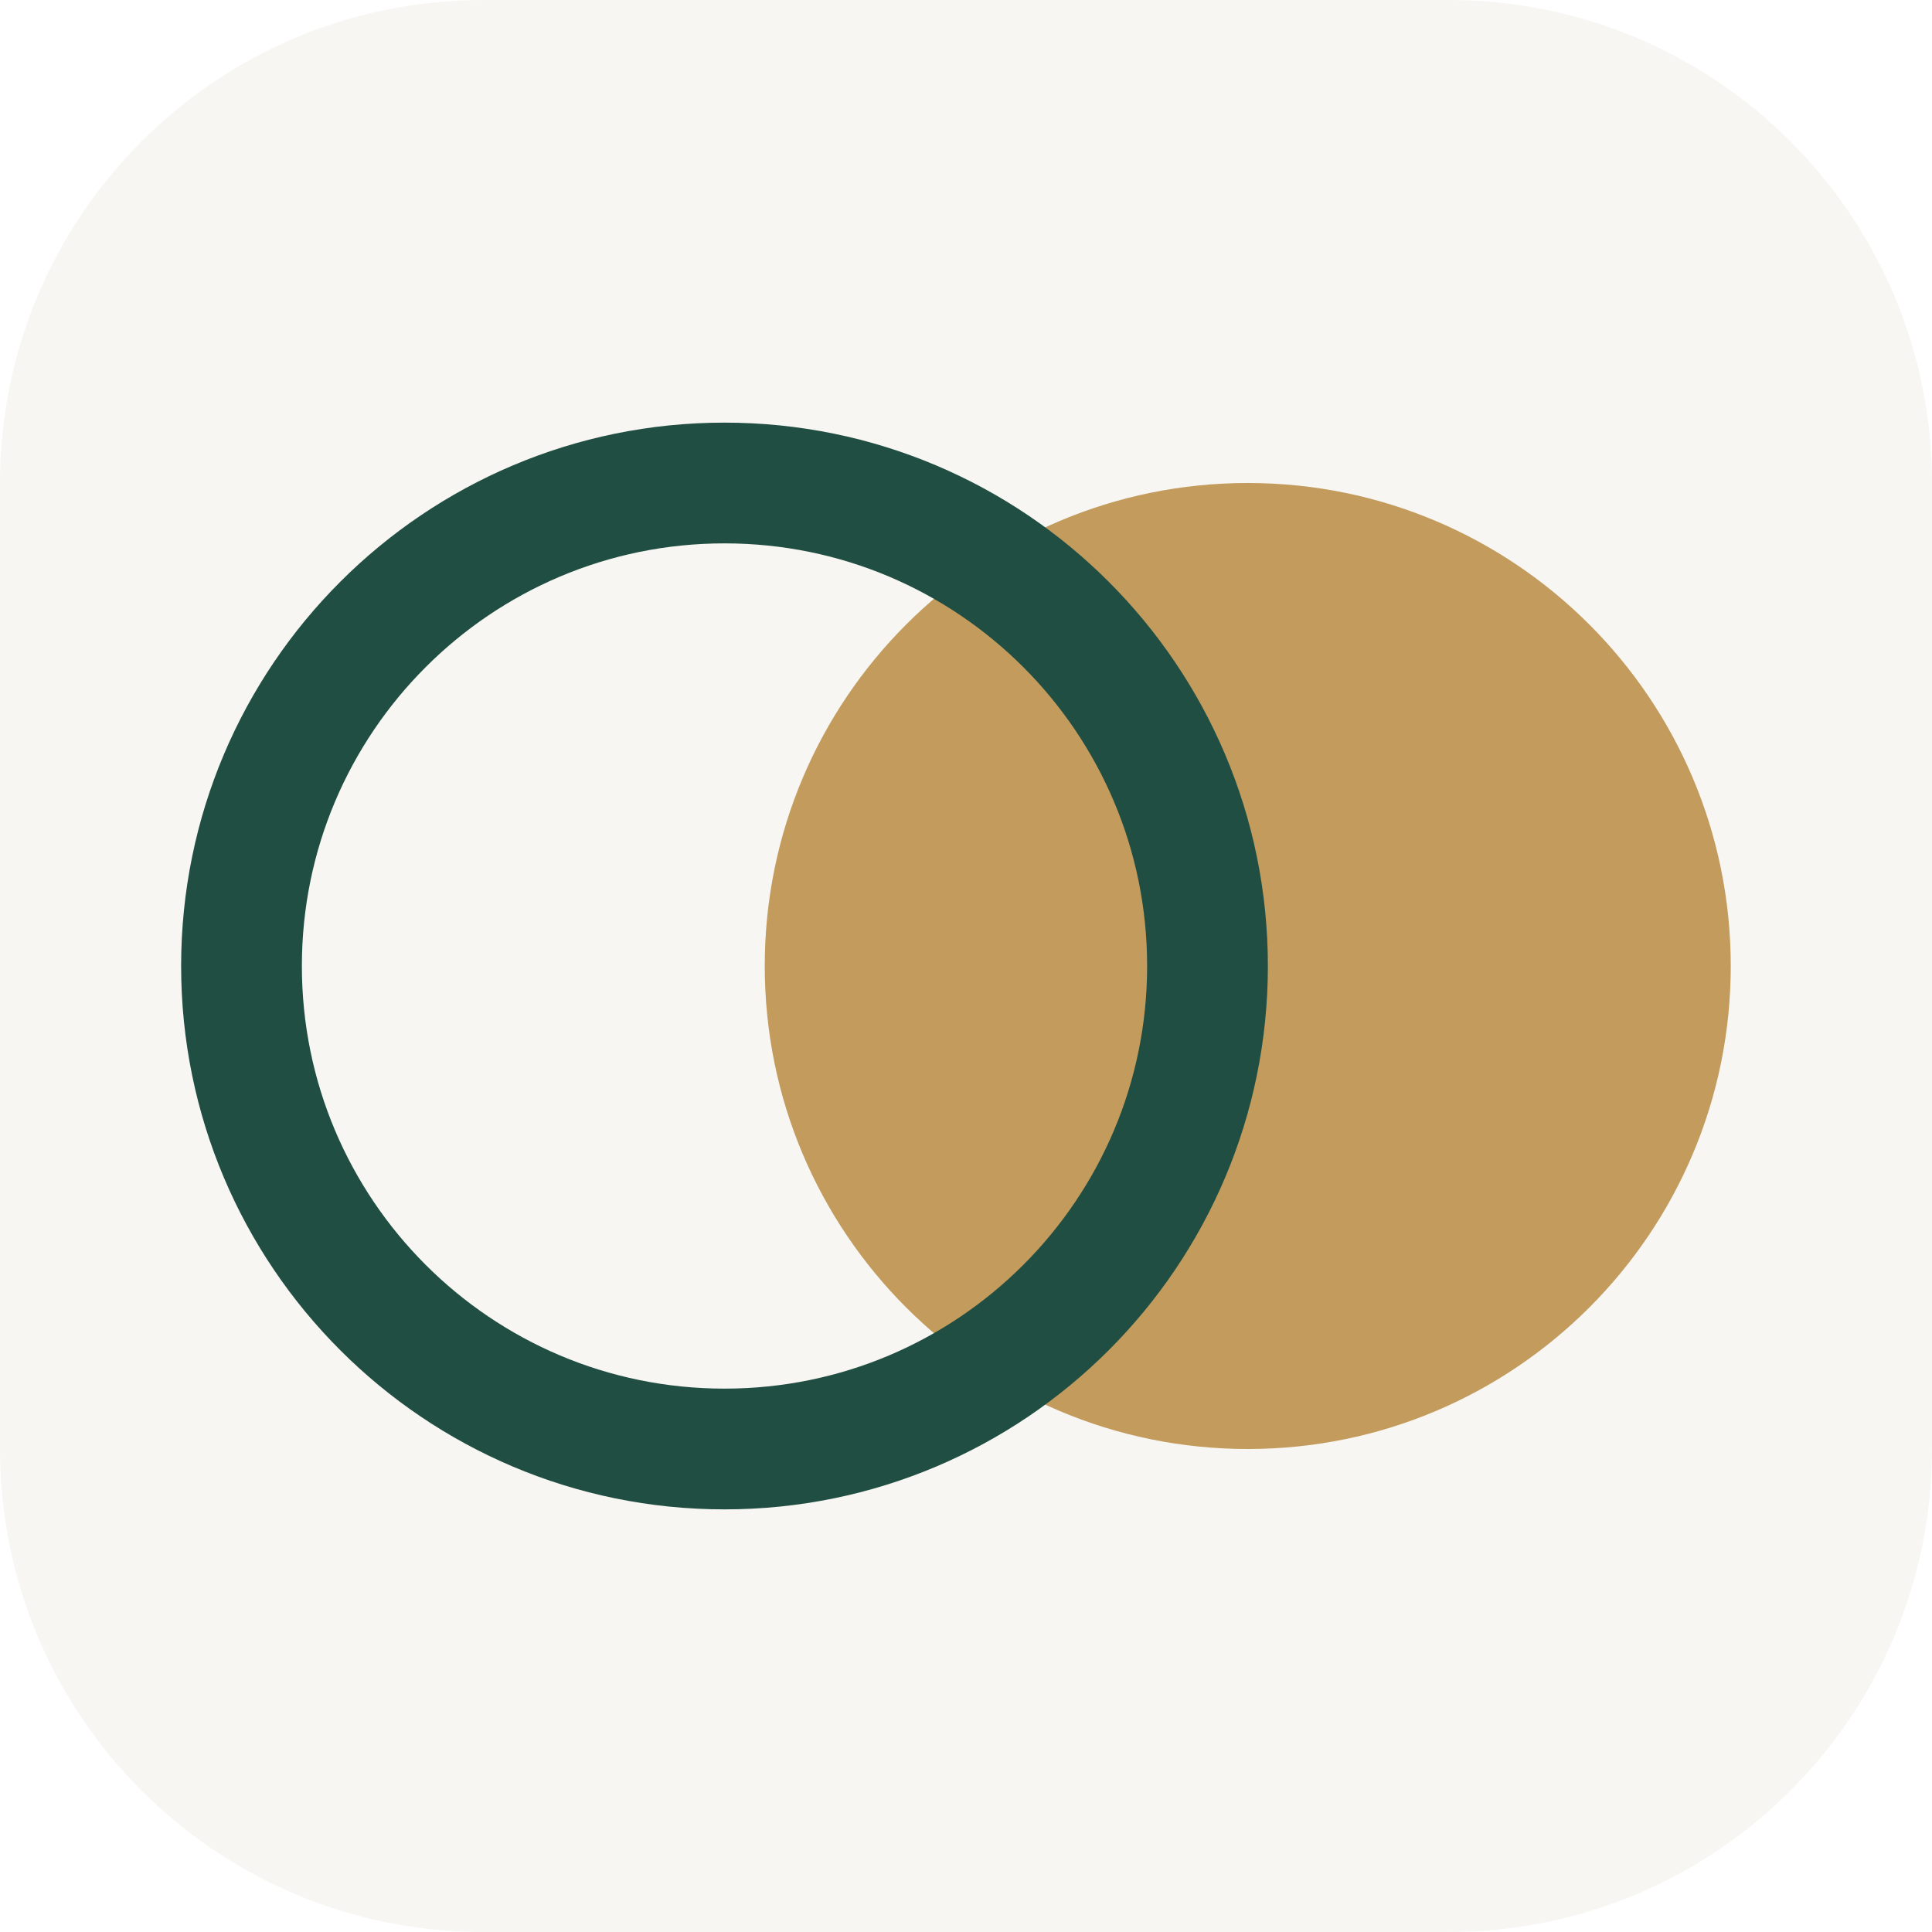
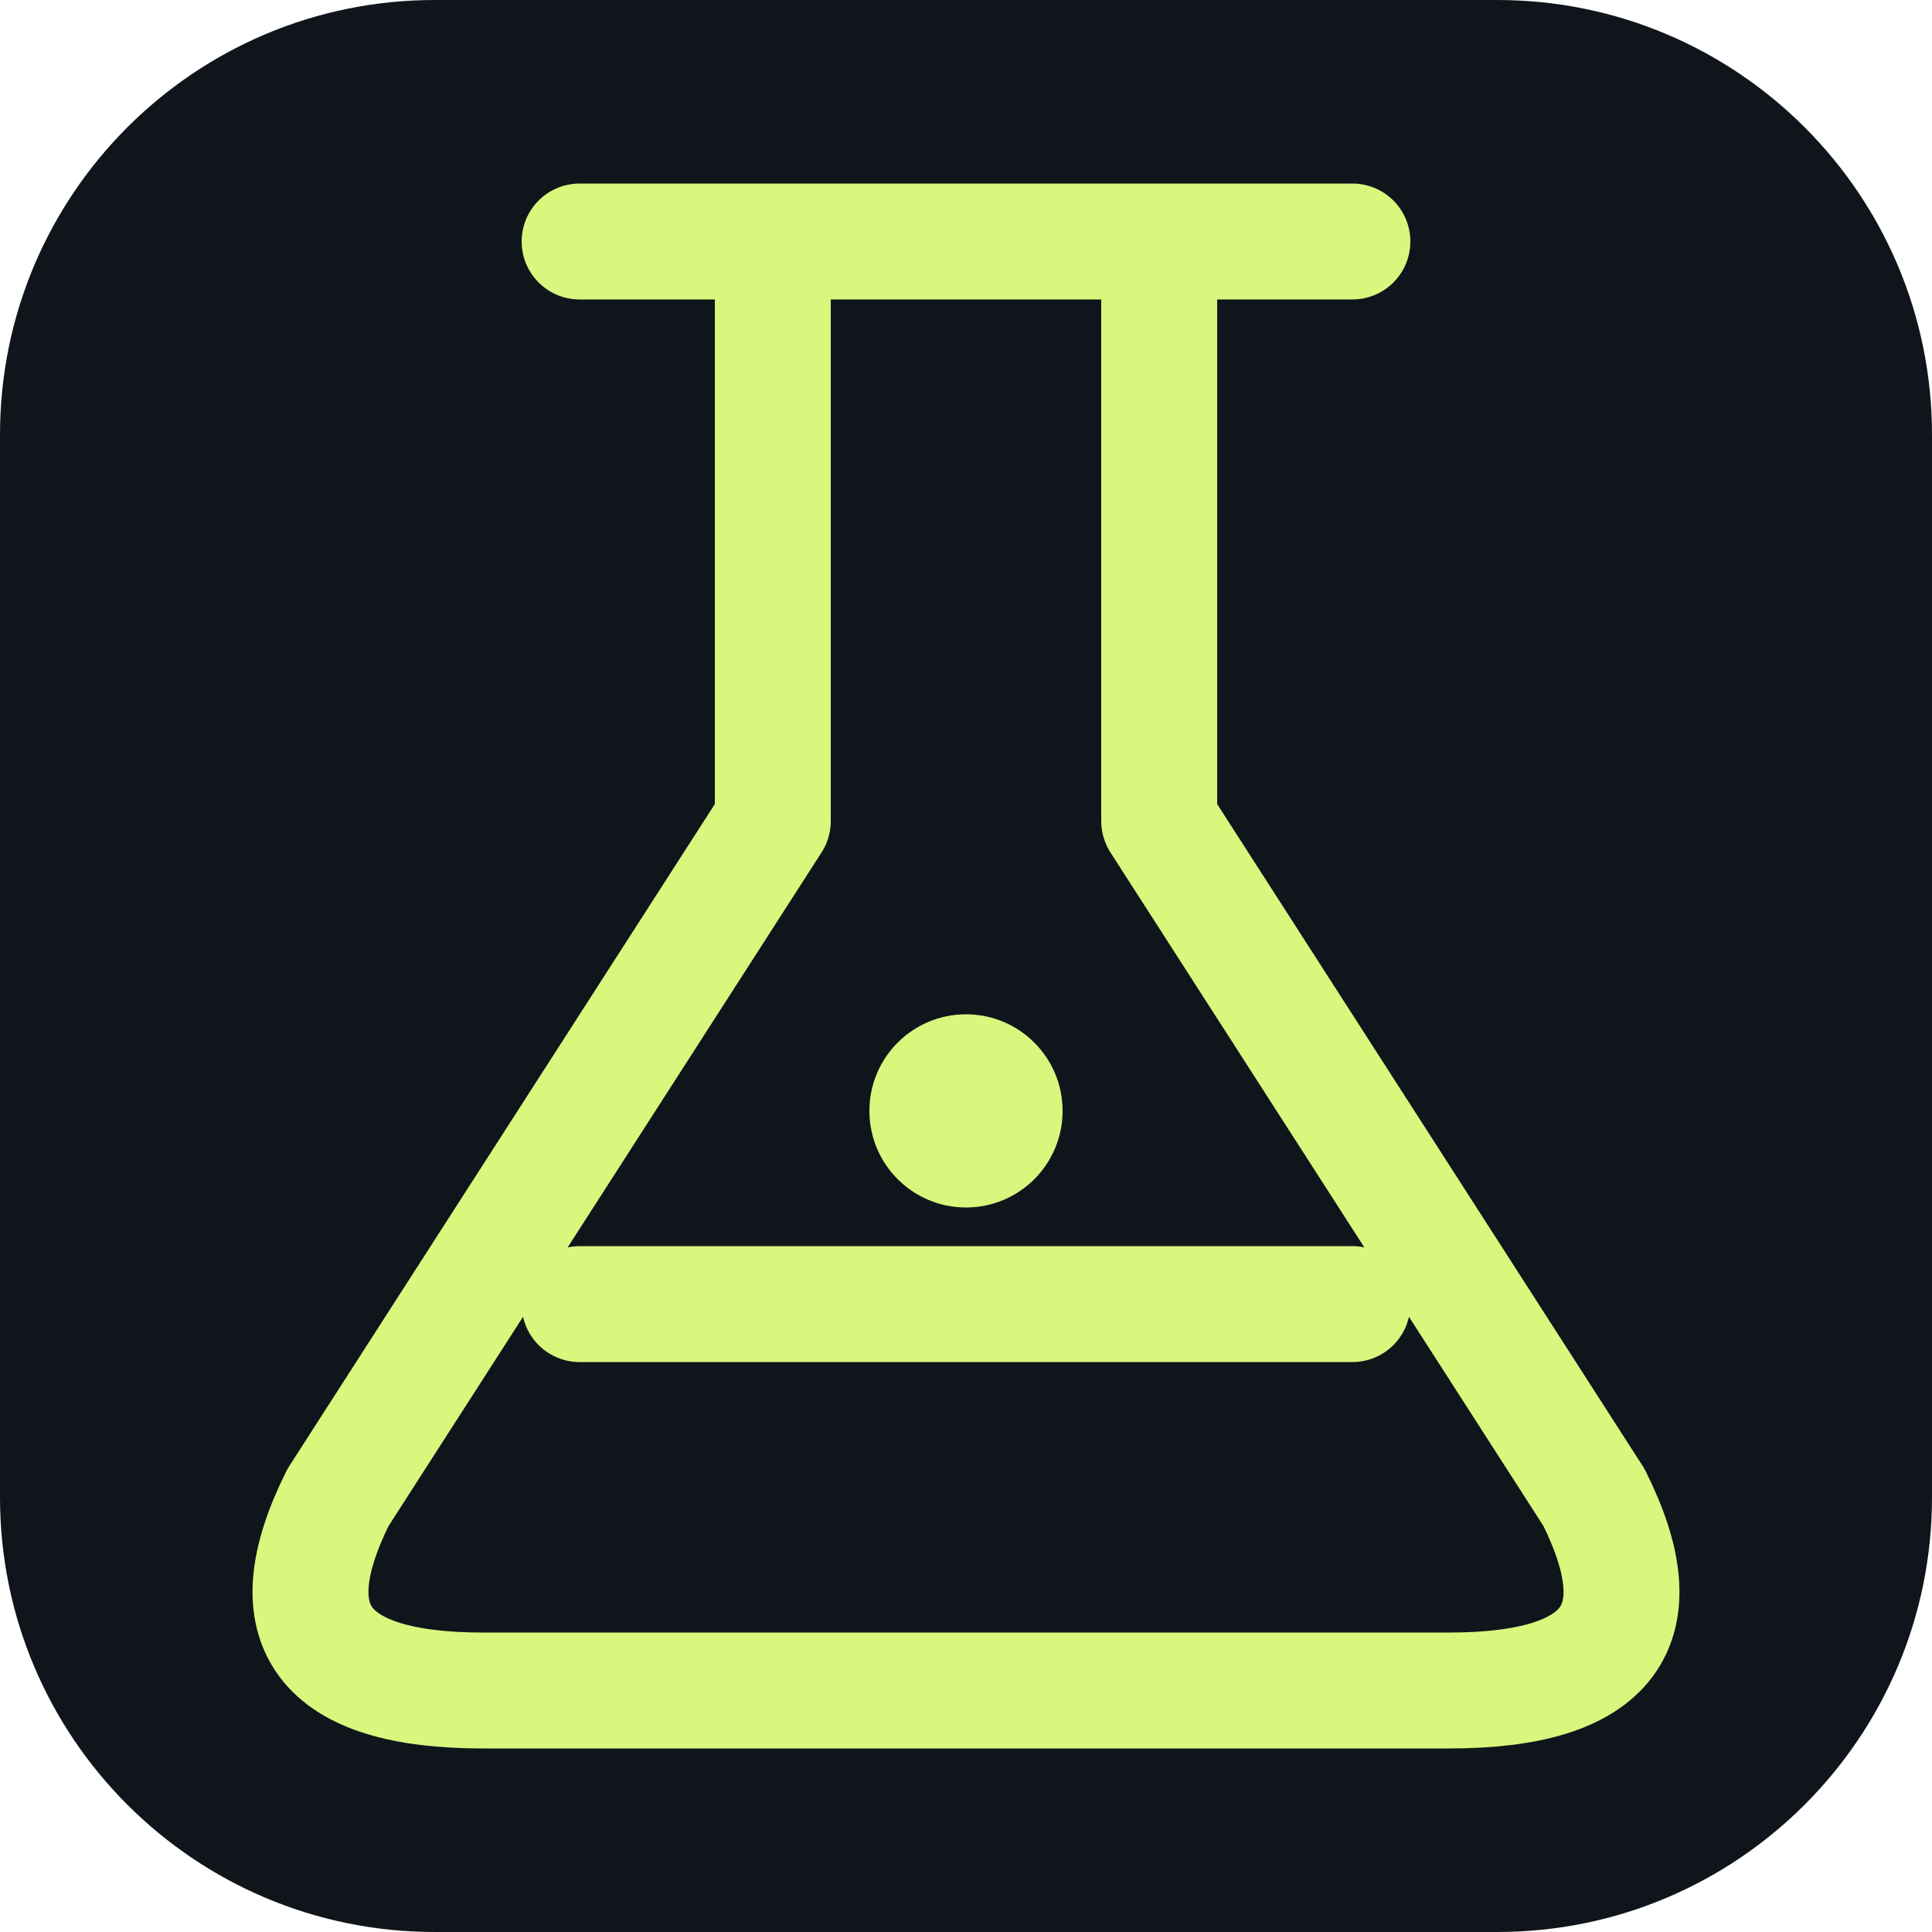
- <svg xmlns="http://www.w3.org/2000/svg" viewBox="0 0 48 48">
-   <rect width="48" height="48" rx="12" fill="#f7f6f2" />
-   <circle cx="31" cy="24" r="12" fill="#c29b5d" />
-   <circle cx="18" cy="24" r="12" stroke="#214e42" stroke-width="3" fill="none" />
+ <svg xmlns="http://www.w3.org/2000/svg" viewBox="0 0 40 40">
+   <rect width="40" height="40" rx="9" fill="#10151c" />
+   <g fill="none" stroke="#d7f77d" stroke-width="2.4" stroke-linecap="round" stroke-linejoin="round">
+     <path d="M12 5h16M16 5v12L7 31q-2 4 3 4h20q5 0 3-4l-9-14V5M12 27h16" />
+   </g>
+   <circle cx="20" cy="23" r="2" fill="#d7f77d" />
</svg>
